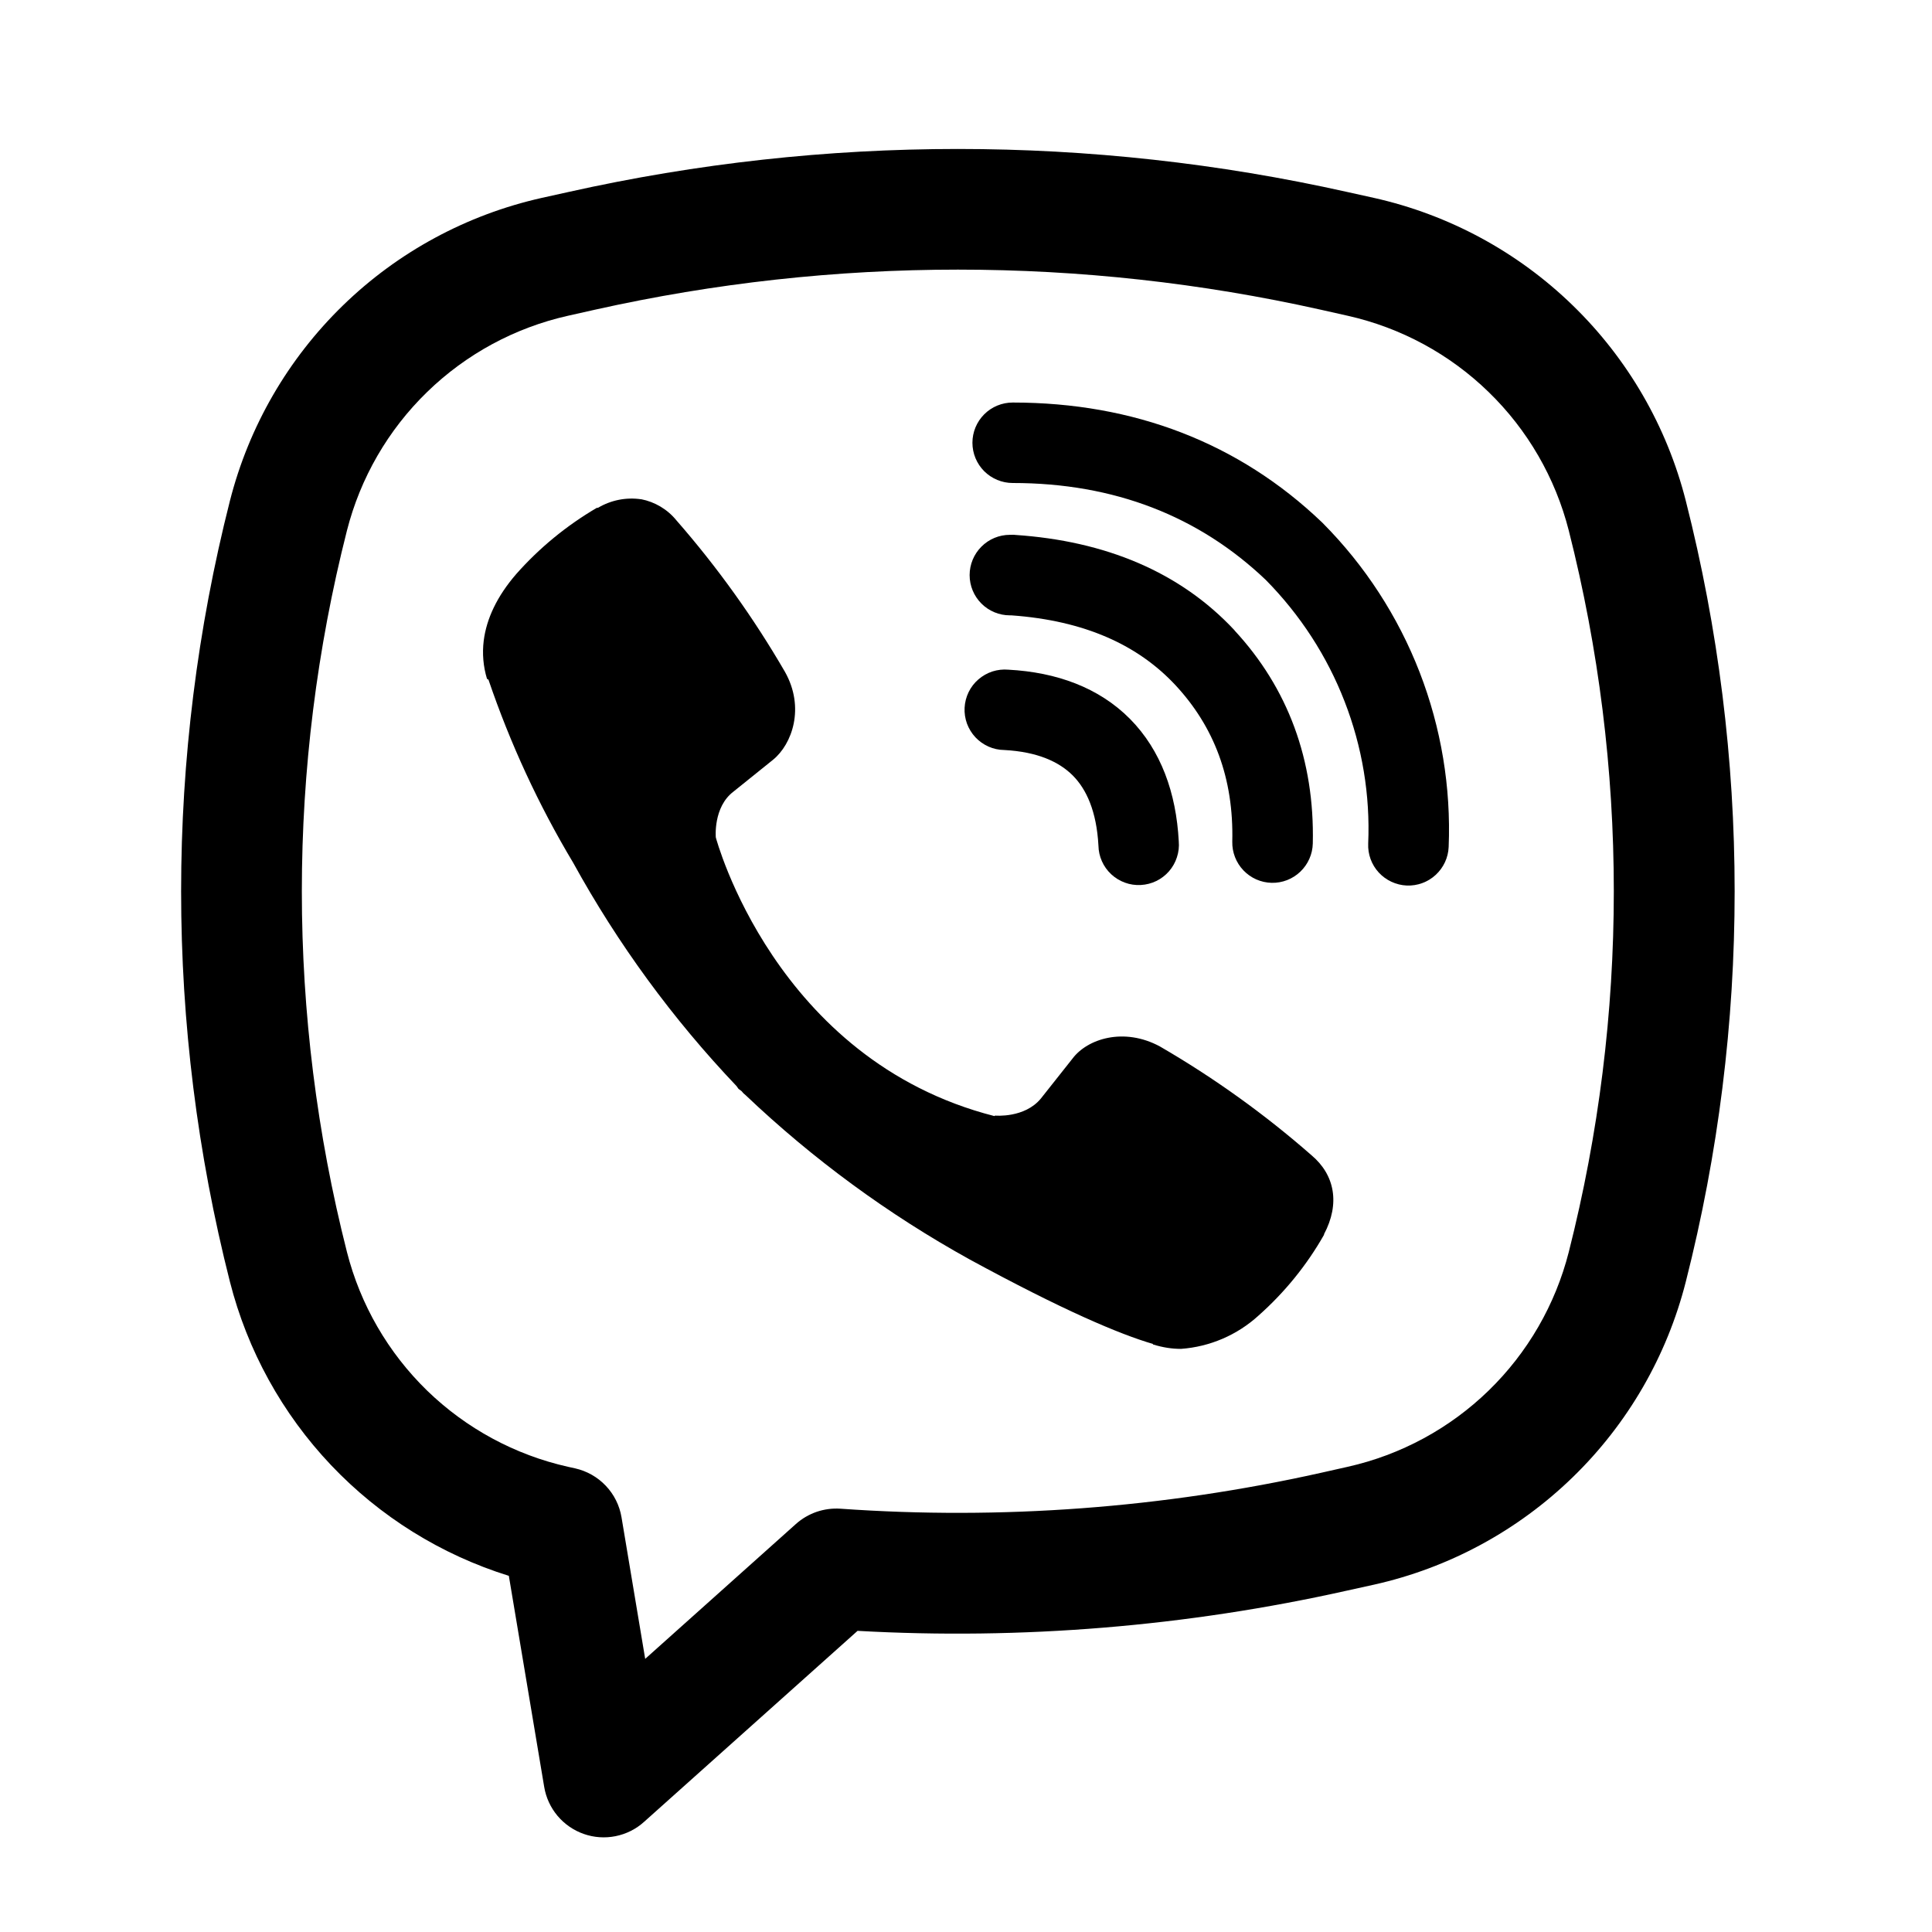
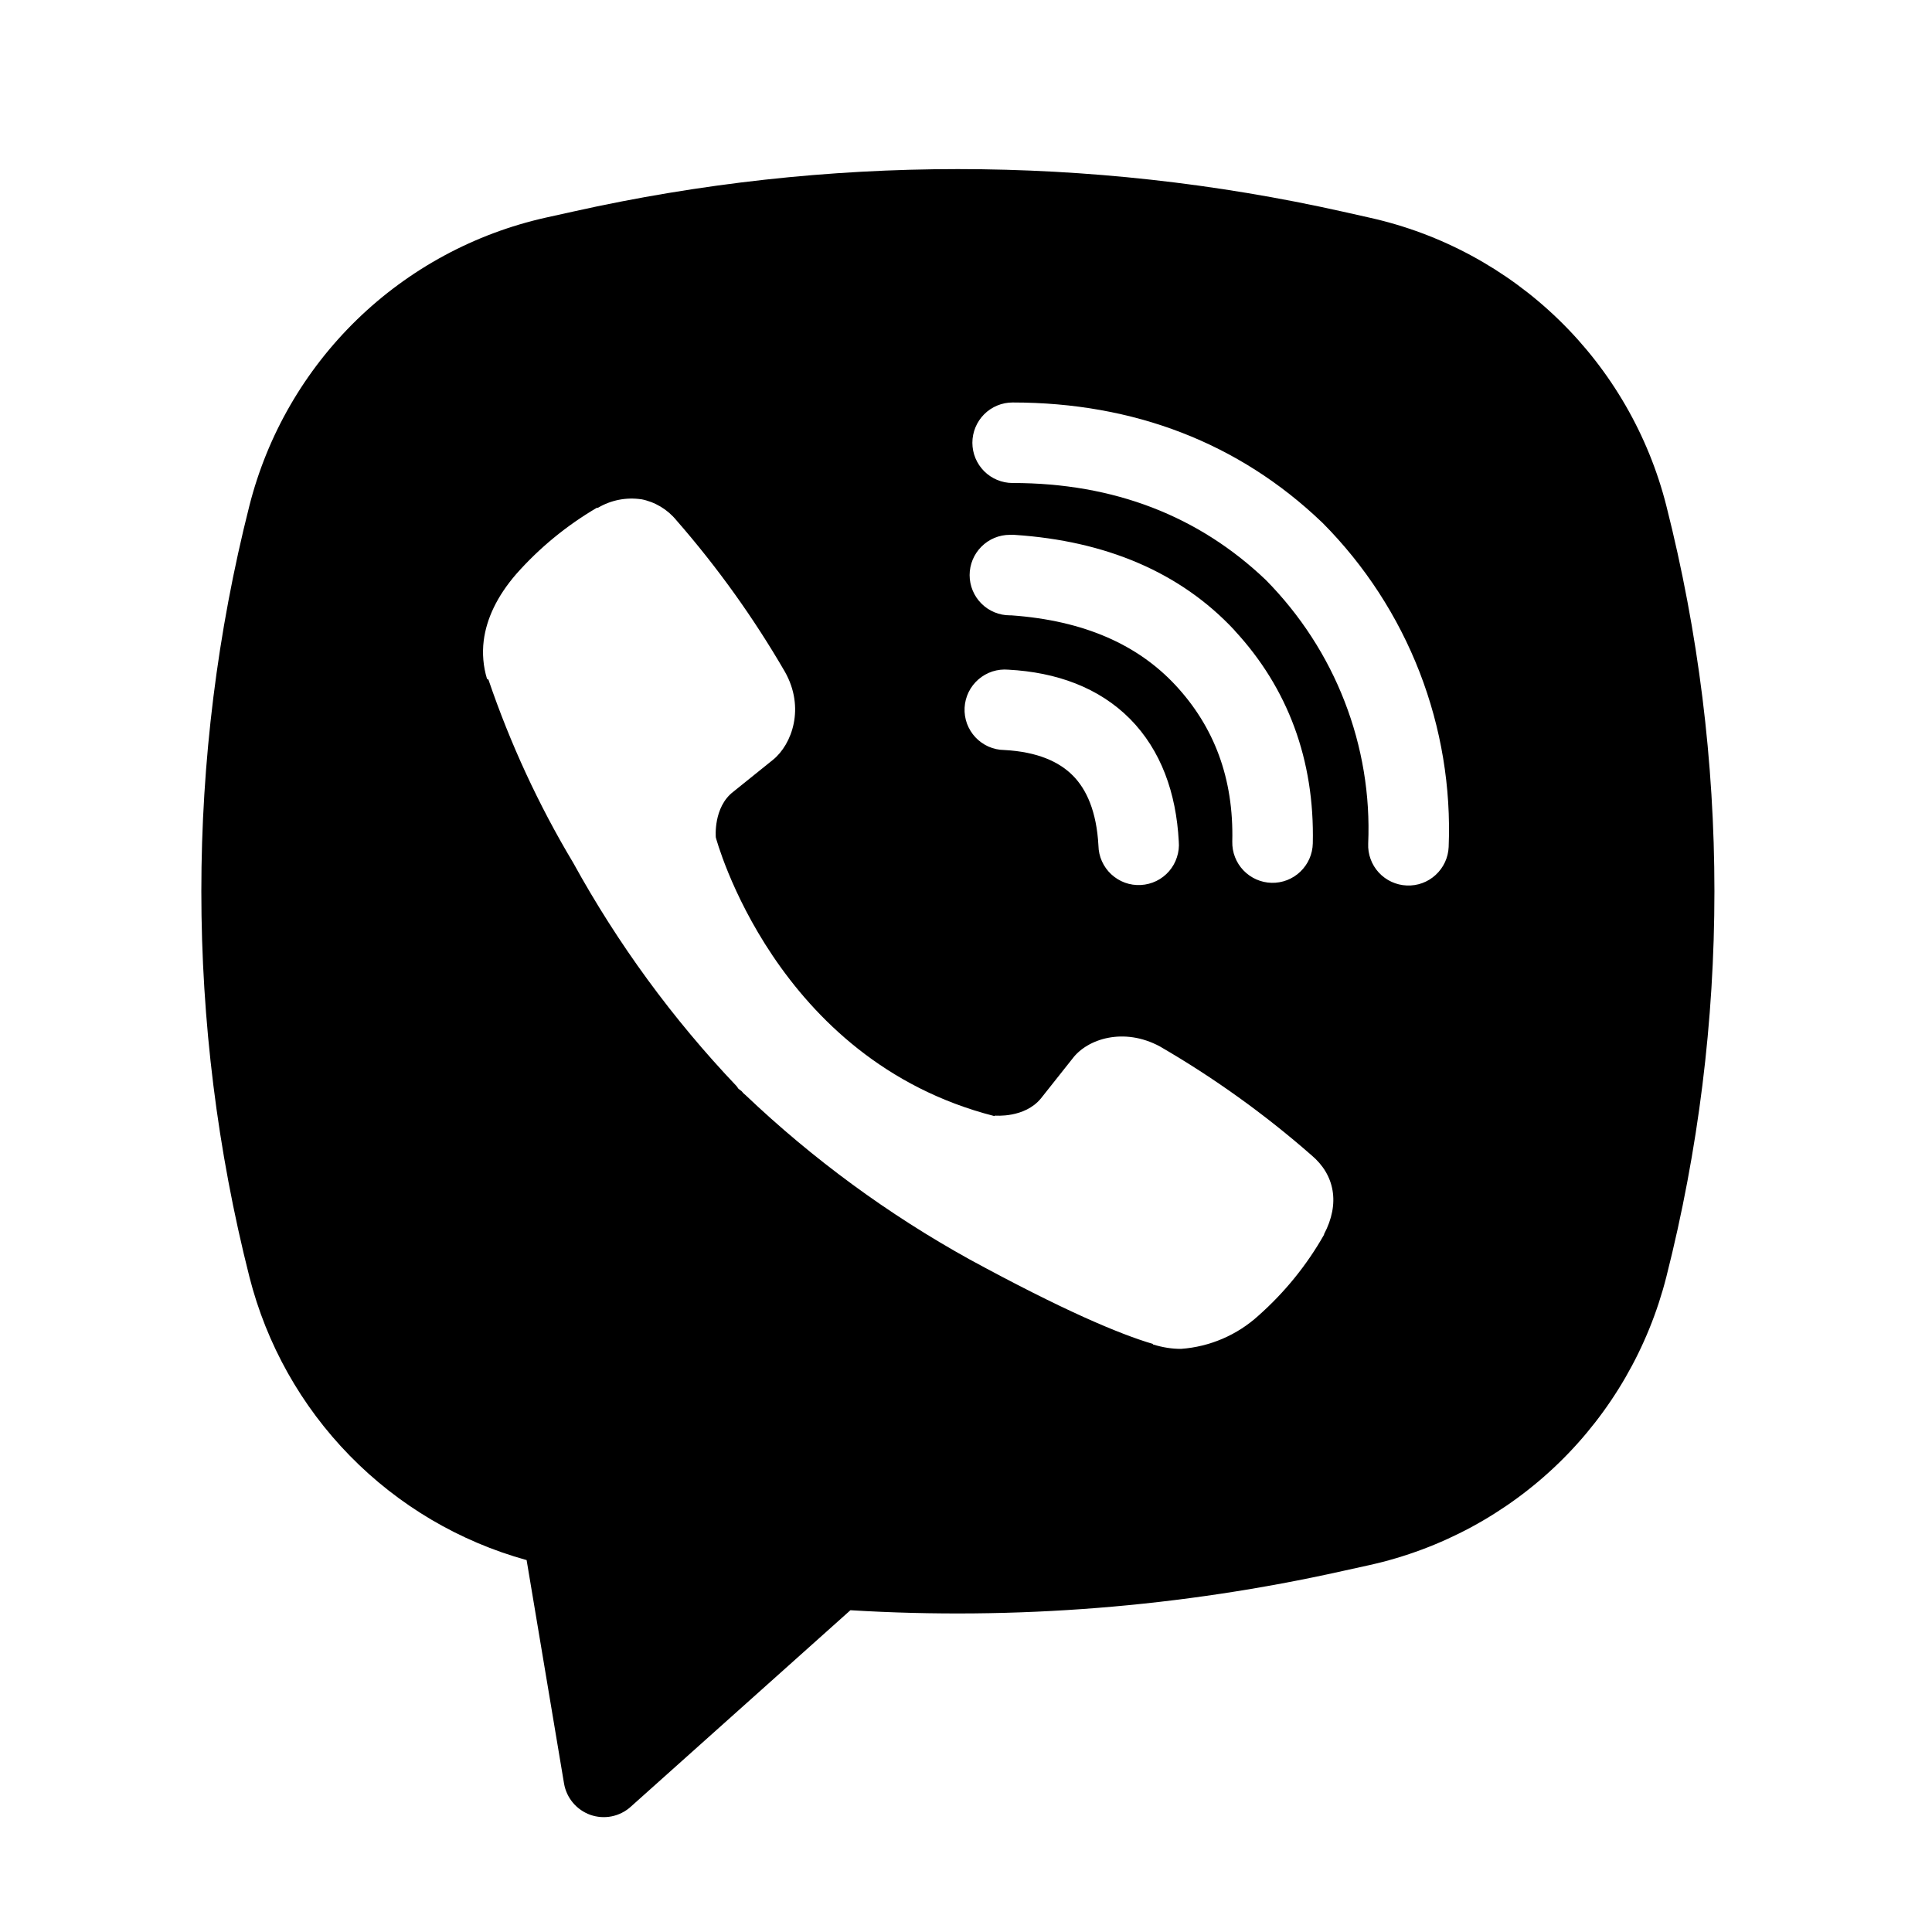
<svg xmlns="http://www.w3.org/2000/svg" width="40" height="40" viewBox="0 0 40 40">
-   <path d="M13.275 10.337C12.965 10.291 12.649 10.354 12.38 10.514H12.357C11.732 10.88 11.168 11.342 10.688 11.885C10.288 12.347 10.072 12.813 10.015 13.264C9.982 13.53 10.005 13.8 10.083 14.055L10.113 14.072C10.563 15.393 11.15 16.665 11.867 17.862C12.791 19.542 13.928 21.097 15.25 22.487L15.29 22.544L15.353 22.59L15.392 22.635L15.438 22.675C16.833 24.001 18.391 25.143 20.075 26.075C22 27.123 23.168 27.619 23.87 27.825V27.835C24.075 27.898 24.262 27.927 24.45 27.927C25.048 27.884 25.614 27.641 26.057 27.237C26.598 26.757 27.057 26.192 27.413 25.564V25.552C27.748 24.919 27.635 24.322 27.152 23.917C26.182 23.067 25.132 22.314 24.017 21.667C23.27 21.262 22.512 21.507 22.205 21.917L21.55 22.744C21.213 23.154 20.603 23.097 20.603 23.097L20.587 23.107C16.035 21.945 14.82 17.337 14.82 17.337C14.82 17.337 14.763 16.71 15.185 16.39L16.005 15.73C16.398 15.41 16.672 14.653 16.25 13.907C15.604 12.793 14.852 11.743 14.005 10.774C13.82 10.546 13.56 10.391 13.272 10.335M20.967 8.334C20.746 8.334 20.534 8.421 20.377 8.578C20.221 8.734 20.133 8.946 20.133 9.167C20.133 9.388 20.221 9.6 20.377 9.756C20.534 9.912 20.746 10 20.967 10C23.073 10 24.823 10.688 26.208 12.008C26.92 12.73 27.475 13.585 27.838 14.522C28.203 15.46 28.37 16.462 28.327 17.465C28.317 17.686 28.396 17.902 28.546 18.065C28.696 18.227 28.904 18.324 29.125 18.334C29.346 18.343 29.562 18.264 29.724 18.114C29.887 17.964 29.984 17.756 29.993 17.535C30.043 16.301 29.838 15.07 29.392 13.918C28.943 12.761 28.26 11.709 27.385 10.829L27.368 10.812C25.65 9.17 23.477 8.334 20.967 8.334Z" />
-   <path d="M20.908 11.073C20.687 11.073 20.475 11.161 20.319 11.318C20.163 11.474 20.075 11.686 20.075 11.907C20.075 12.128 20.163 12.34 20.319 12.496C20.475 12.652 20.687 12.74 20.908 12.74H20.937C22.457 12.848 23.563 13.355 24.338 14.187C25.133 15.043 25.545 16.108 25.513 17.425C25.508 17.646 25.591 17.86 25.744 18.02C25.896 18.18 26.106 18.273 26.328 18.278C26.549 18.283 26.762 18.2 26.922 18.047C27.082 17.894 27.175 17.684 27.18 17.463C27.22 15.735 26.663 14.243 25.56 13.053V13.05C24.432 11.84 22.883 11.2 21.02 11.075L20.992 11.072L20.908 11.073Z" />
-   <path d="M20.877 13.865C20.765 13.855 20.653 13.868 20.546 13.902C20.44 13.937 20.341 13.993 20.257 14.066C20.172 14.139 20.103 14.229 20.054 14.33C20.005 14.431 19.977 14.54 19.971 14.652C19.965 14.764 19.982 14.875 20.02 14.981C20.059 15.086 20.118 15.182 20.194 15.264C20.271 15.346 20.363 15.411 20.465 15.457C20.567 15.502 20.678 15.527 20.79 15.528C21.486 15.565 21.931 15.775 22.212 16.057C22.493 16.34 22.703 16.795 22.742 17.507C22.744 17.619 22.768 17.729 22.814 17.831C22.859 17.933 22.925 18.025 23.007 18.101C23.089 18.177 23.185 18.236 23.29 18.274C23.395 18.313 23.507 18.329 23.619 18.323C23.731 18.317 23.84 18.289 23.941 18.24C24.041 18.191 24.131 18.122 24.204 18.038C24.277 17.953 24.333 17.855 24.367 17.748C24.402 17.642 24.415 17.53 24.405 17.418C24.352 16.418 24.038 15.535 23.396 14.885C22.752 14.235 21.873 13.918 20.877 13.865Z" />
-   <path fill-rule="evenodd" clip-rule="evenodd" d="M11.778 3.973C17.082 2.788 22.582 2.788 27.885 3.973L28.45 4.098C30 4.446 31.423 5.215 32.562 6.323C33.702 7.43 34.512 8.83 34.903 10.37C36.251 15.674 36.251 21.232 34.903 26.536C34.512 28.076 33.702 29.477 32.562 30.584C31.423 31.691 30 32.461 28.45 32.808L27.883 32.933C24.562 33.675 21.153 33.955 17.755 33.765L13.333 37.721C13.167 37.871 12.963 37.972 12.744 38.016C12.524 38.06 12.297 38.044 12.086 37.97C11.875 37.896 11.687 37.766 11.543 37.595C11.399 37.424 11.304 37.217 11.267 36.996L10.535 32.626C9.132 32.189 7.865 31.4 6.854 30.334C5.843 29.268 5.122 27.96 4.76 26.536C3.413 21.232 3.413 15.674 4.76 10.37C5.152 8.83 5.962 7.43 7.101 6.323C8.24 5.215 9.664 4.446 11.213 4.098L11.778 3.973ZM27.34 6.411C22.396 5.306 17.268 5.306 12.323 6.411L11.757 6.538C10.658 6.785 9.65 7.331 8.843 8.116C8.035 8.901 7.461 9.894 7.183 10.985C5.938 15.886 5.938 21.02 7.183 25.921C7.461 27.013 8.036 28.006 8.843 28.791C9.651 29.575 10.66 30.121 11.758 30.368L11.908 30.401C12.151 30.456 12.372 30.581 12.543 30.762C12.714 30.942 12.827 31.169 12.868 31.415L13.358 34.345L16.478 31.553C16.603 31.441 16.749 31.356 16.907 31.301C17.066 31.247 17.233 31.225 17.4 31.236C20.732 31.472 24.08 31.222 27.34 30.495L27.905 30.368C29.004 30.121 30.013 29.575 30.82 28.791C31.628 28.006 32.202 27.013 32.48 25.921C33.723 21.021 33.723 15.886 32.48 10.985C32.202 9.894 31.628 8.9 30.82 8.116C30.013 7.331 29.004 6.785 27.905 6.538L27.34 6.411Z" />
+   <path fill-rule="evenodd" clip-rule="evenodd" d="M27.793 4.38C22.55 3.208 17.112 3.208 11.868 4.38L11.303 4.505C9.828 4.834 8.473 5.566 7.389 6.619C6.305 7.673 5.534 9.006 5.163 10.472C3.837 15.71 3.837 21.196 5.163 26.433C5.517 27.831 6.235 29.11 7.243 30.14C8.251 31.171 9.514 31.916 10.903 32.3L11.678 36.927C11.703 37.074 11.767 37.211 11.863 37.325C11.959 37.439 12.084 37.525 12.224 37.575C12.365 37.624 12.516 37.635 12.662 37.606C12.808 37.577 12.944 37.509 13.055 37.41L17.607 33.338C21.023 33.545 24.452 33.272 27.793 32.527L28.36 32.402C29.835 32.073 31.191 31.341 32.275 30.288C33.359 29.234 34.129 27.9 34.5 26.435C35.827 21.197 35.827 15.711 34.5 10.473C34.129 9.008 33.358 7.674 32.274 6.621C31.189 5.567 29.834 4.835 28.358 4.507L27.793 4.38ZM13.275 10.337C12.965 10.291 12.649 10.354 12.38 10.513H12.357C11.732 10.88 11.168 11.342 10.688 11.885C10.288 12.347 10.072 12.813 10.015 13.263C9.982 13.53 10.005 13.8 10.083 14.055L10.113 14.072C10.563 15.393 11.15 16.665 11.867 17.862C12.791 19.542 13.928 21.097 15.25 22.487L15.29 22.543L15.353 22.59L15.392 22.635L15.438 22.675C16.833 24.001 18.391 25.143 20.075 26.075C22 27.123 23.168 27.618 23.87 27.825V27.835C24.075 27.898 24.262 27.927 24.45 27.927C25.048 27.884 25.614 27.641 26.057 27.237C26.598 26.757 27.057 26.192 27.413 25.563V25.552C27.748 24.918 27.635 24.322 27.152 23.917C26.182 23.067 25.132 22.314 24.017 21.667C23.27 21.262 22.512 21.507 22.205 21.917L21.55 22.743C21.213 23.153 20.603 23.097 20.603 23.097L20.587 23.107C16.035 21.945 14.82 17.337 14.82 17.337C14.82 17.337 14.763 16.71 15.185 16.39L16.005 15.73C16.398 15.41 16.672 14.653 16.25 13.907C15.604 12.793 14.852 11.743 14.005 10.773C13.82 10.546 13.56 10.39 13.272 10.335M20.965 8.333C20.744 8.333 20.532 8.421 20.376 8.577C20.22 8.734 20.132 8.946 20.132 9.167C20.132 9.388 20.22 9.6 20.376 9.756C20.532 9.912 20.744 10 20.965 10C23.073 10 24.823 10.688 26.208 12.008C26.92 12.73 27.475 13.585 27.838 14.522C28.203 15.46 28.37 16.462 28.327 17.465C28.322 17.575 28.339 17.684 28.377 17.787C28.414 17.89 28.472 17.984 28.546 18.065C28.696 18.227 28.904 18.324 29.125 18.333C29.346 18.343 29.562 18.264 29.724 18.114C29.887 17.964 29.984 17.756 29.993 17.535C30.043 16.301 29.838 15.07 29.392 13.918C28.943 12.761 28.26 11.709 27.385 10.828L27.368 10.812C25.65 9.17 23.475 8.333 20.965 8.333ZM20.908 11.073C20.687 11.073 20.475 11.161 20.319 11.318C20.163 11.474 20.075 11.686 20.075 11.907C20.075 12.128 20.163 12.34 20.319 12.496C20.475 12.652 20.687 12.74 20.908 12.74H20.937C22.457 12.848 23.563 13.355 24.338 14.187C25.133 15.043 25.545 16.108 25.513 17.425C25.508 17.646 25.591 17.86 25.744 18.02C25.897 18.18 26.107 18.273 26.328 18.278C26.549 18.283 26.762 18.2 26.922 18.047C27.082 17.894 27.175 17.684 27.18 17.463C27.22 15.735 26.663 14.243 25.56 13.053V13.05C24.432 11.84 22.883 11.2 21.02 11.075L20.992 11.072L20.908 11.073ZM20.877 13.865C20.765 13.855 20.653 13.868 20.546 13.902C20.44 13.937 20.341 13.993 20.257 14.066C20.172 14.14 20.104 14.229 20.054 14.33C20.005 14.431 19.977 14.54 19.971 14.652C19.965 14.764 19.982 14.876 20.02 14.981C20.059 15.086 20.118 15.182 20.194 15.264C20.271 15.346 20.363 15.411 20.465 15.457C20.568 15.502 20.678 15.527 20.79 15.528C21.487 15.565 21.932 15.775 22.212 16.057C22.493 16.34 22.703 16.795 22.742 17.507C22.744 17.619 22.768 17.729 22.814 17.831C22.86 17.933 22.925 18.025 23.007 18.101C23.089 18.177 23.185 18.236 23.291 18.275C23.396 18.313 23.507 18.329 23.619 18.323C23.731 18.317 23.84 18.289 23.941 18.24C24.041 18.191 24.131 18.122 24.204 18.038C24.277 17.953 24.333 17.855 24.367 17.748C24.402 17.642 24.415 17.53 24.405 17.418C24.352 16.418 24.038 15.535 23.397 14.885C22.752 14.235 21.873 13.918 20.877 13.865Z" />
</svg>
